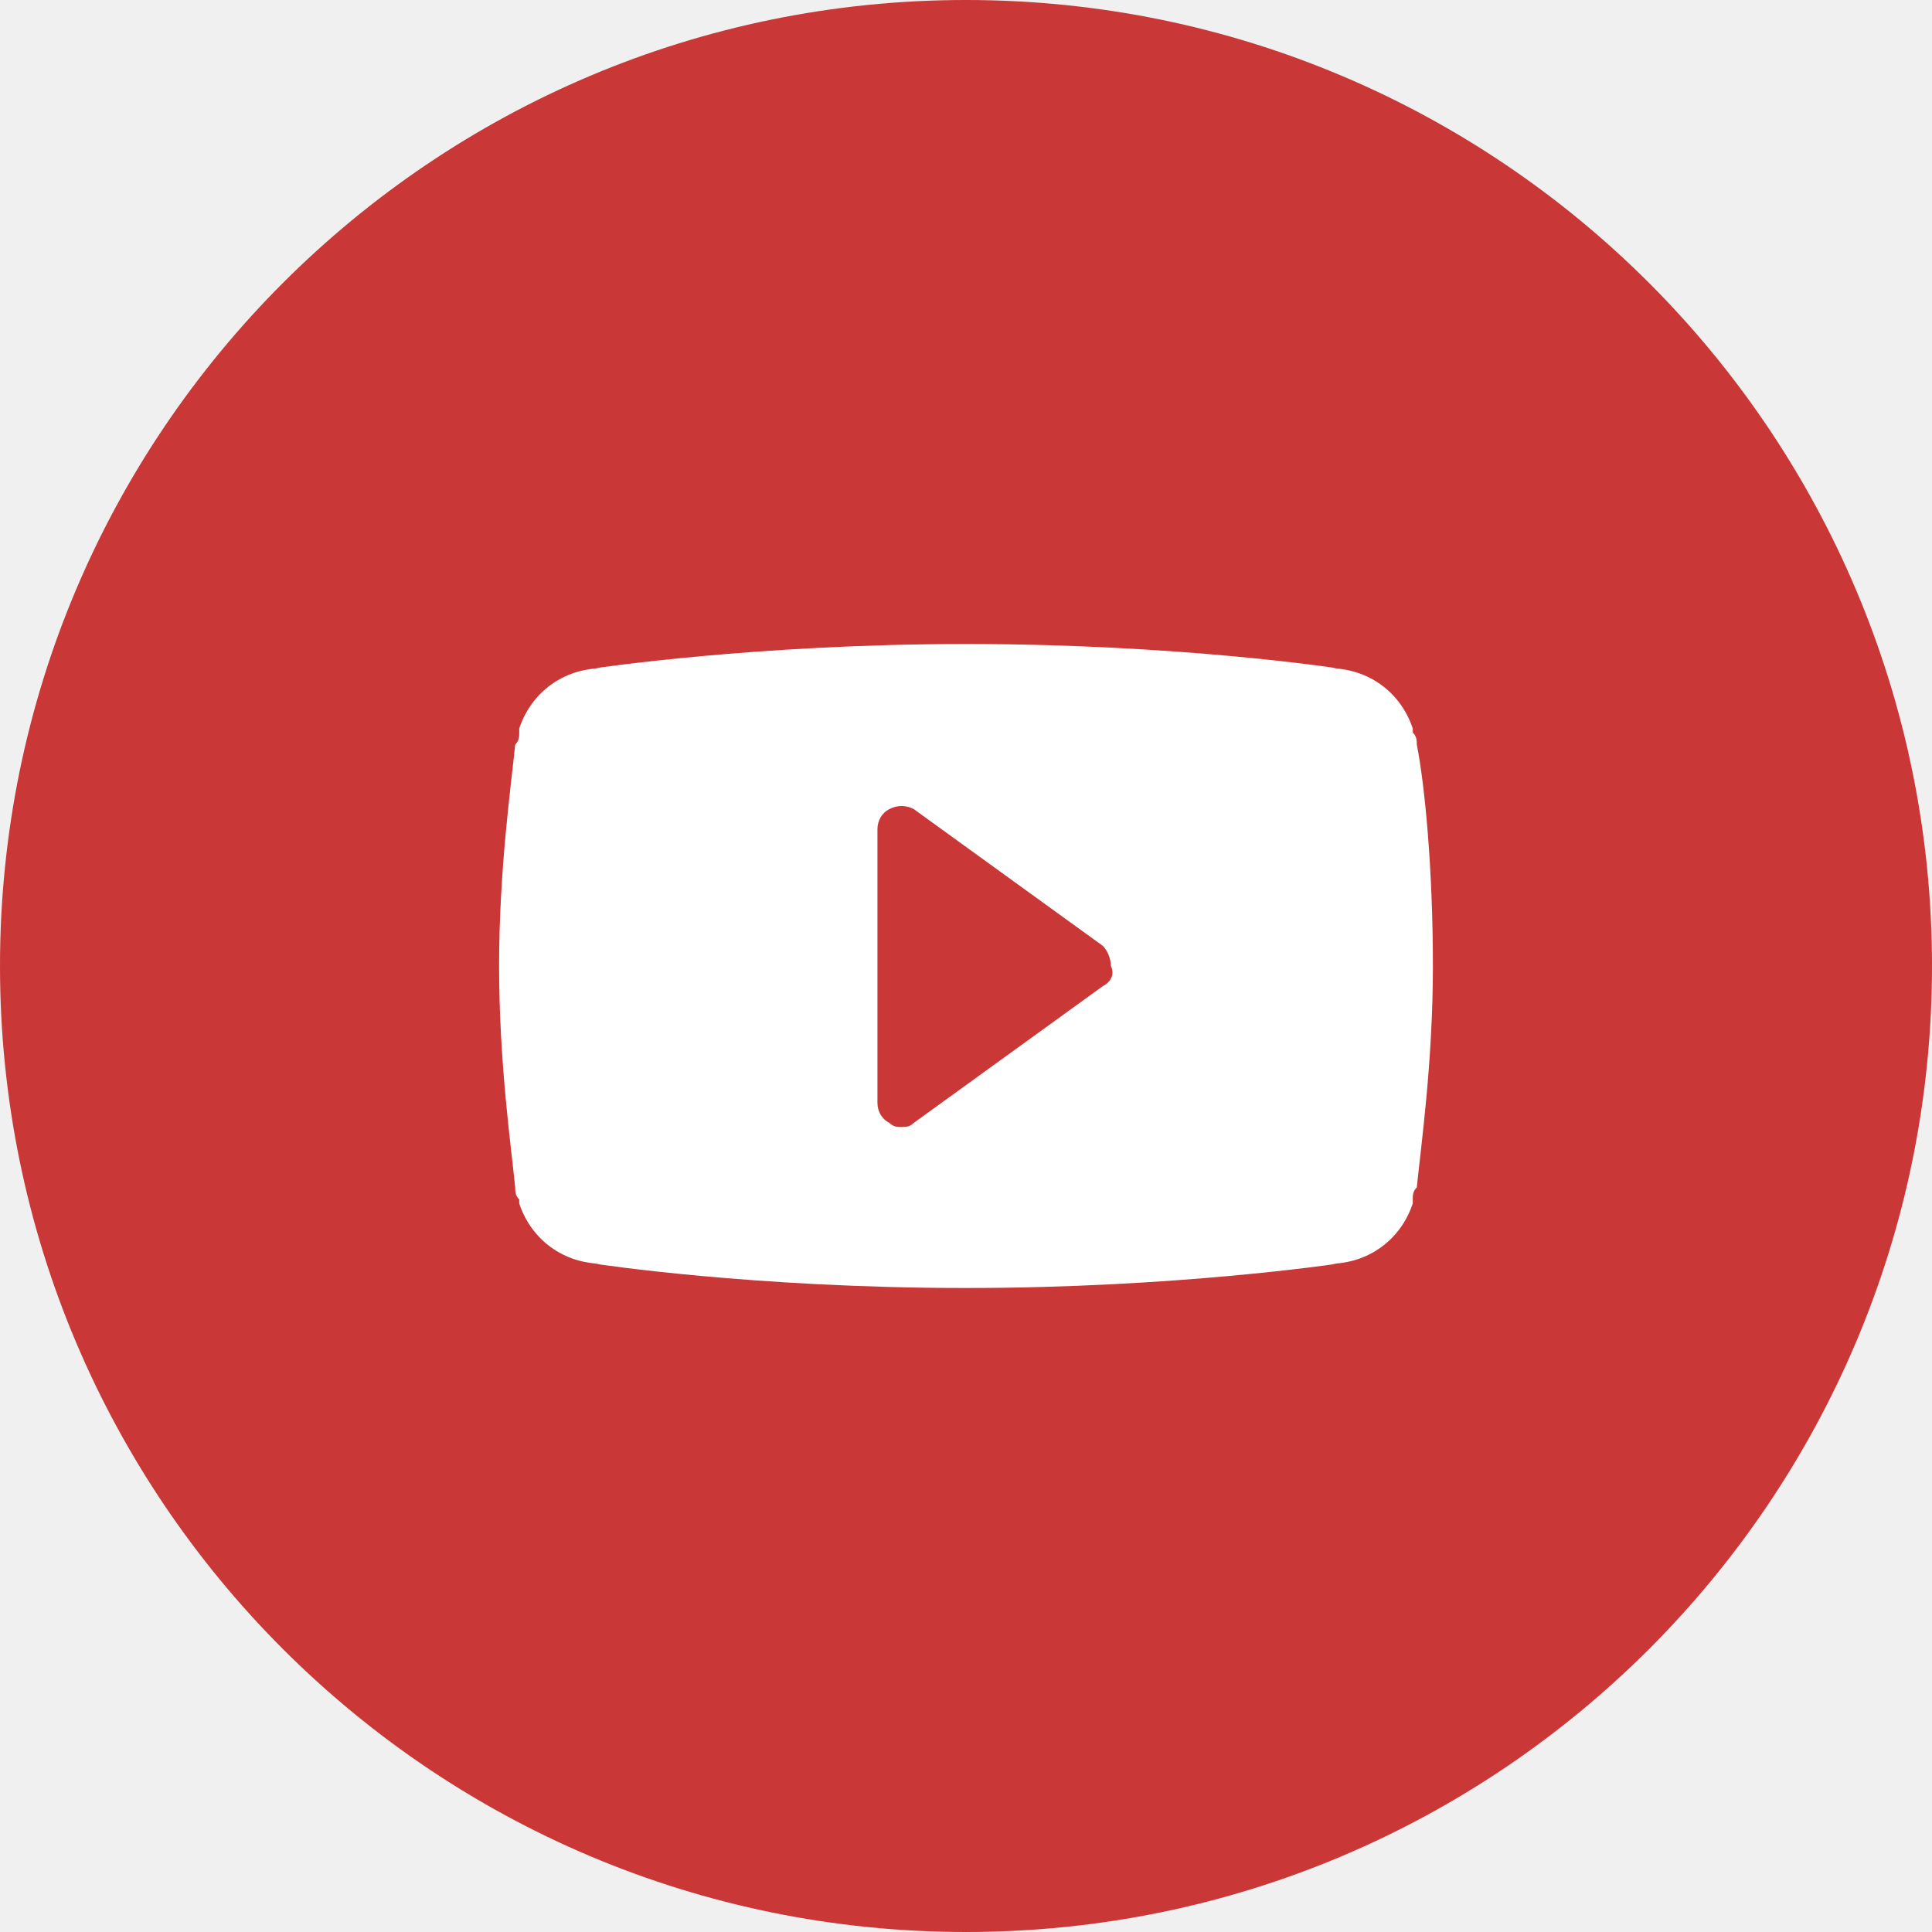
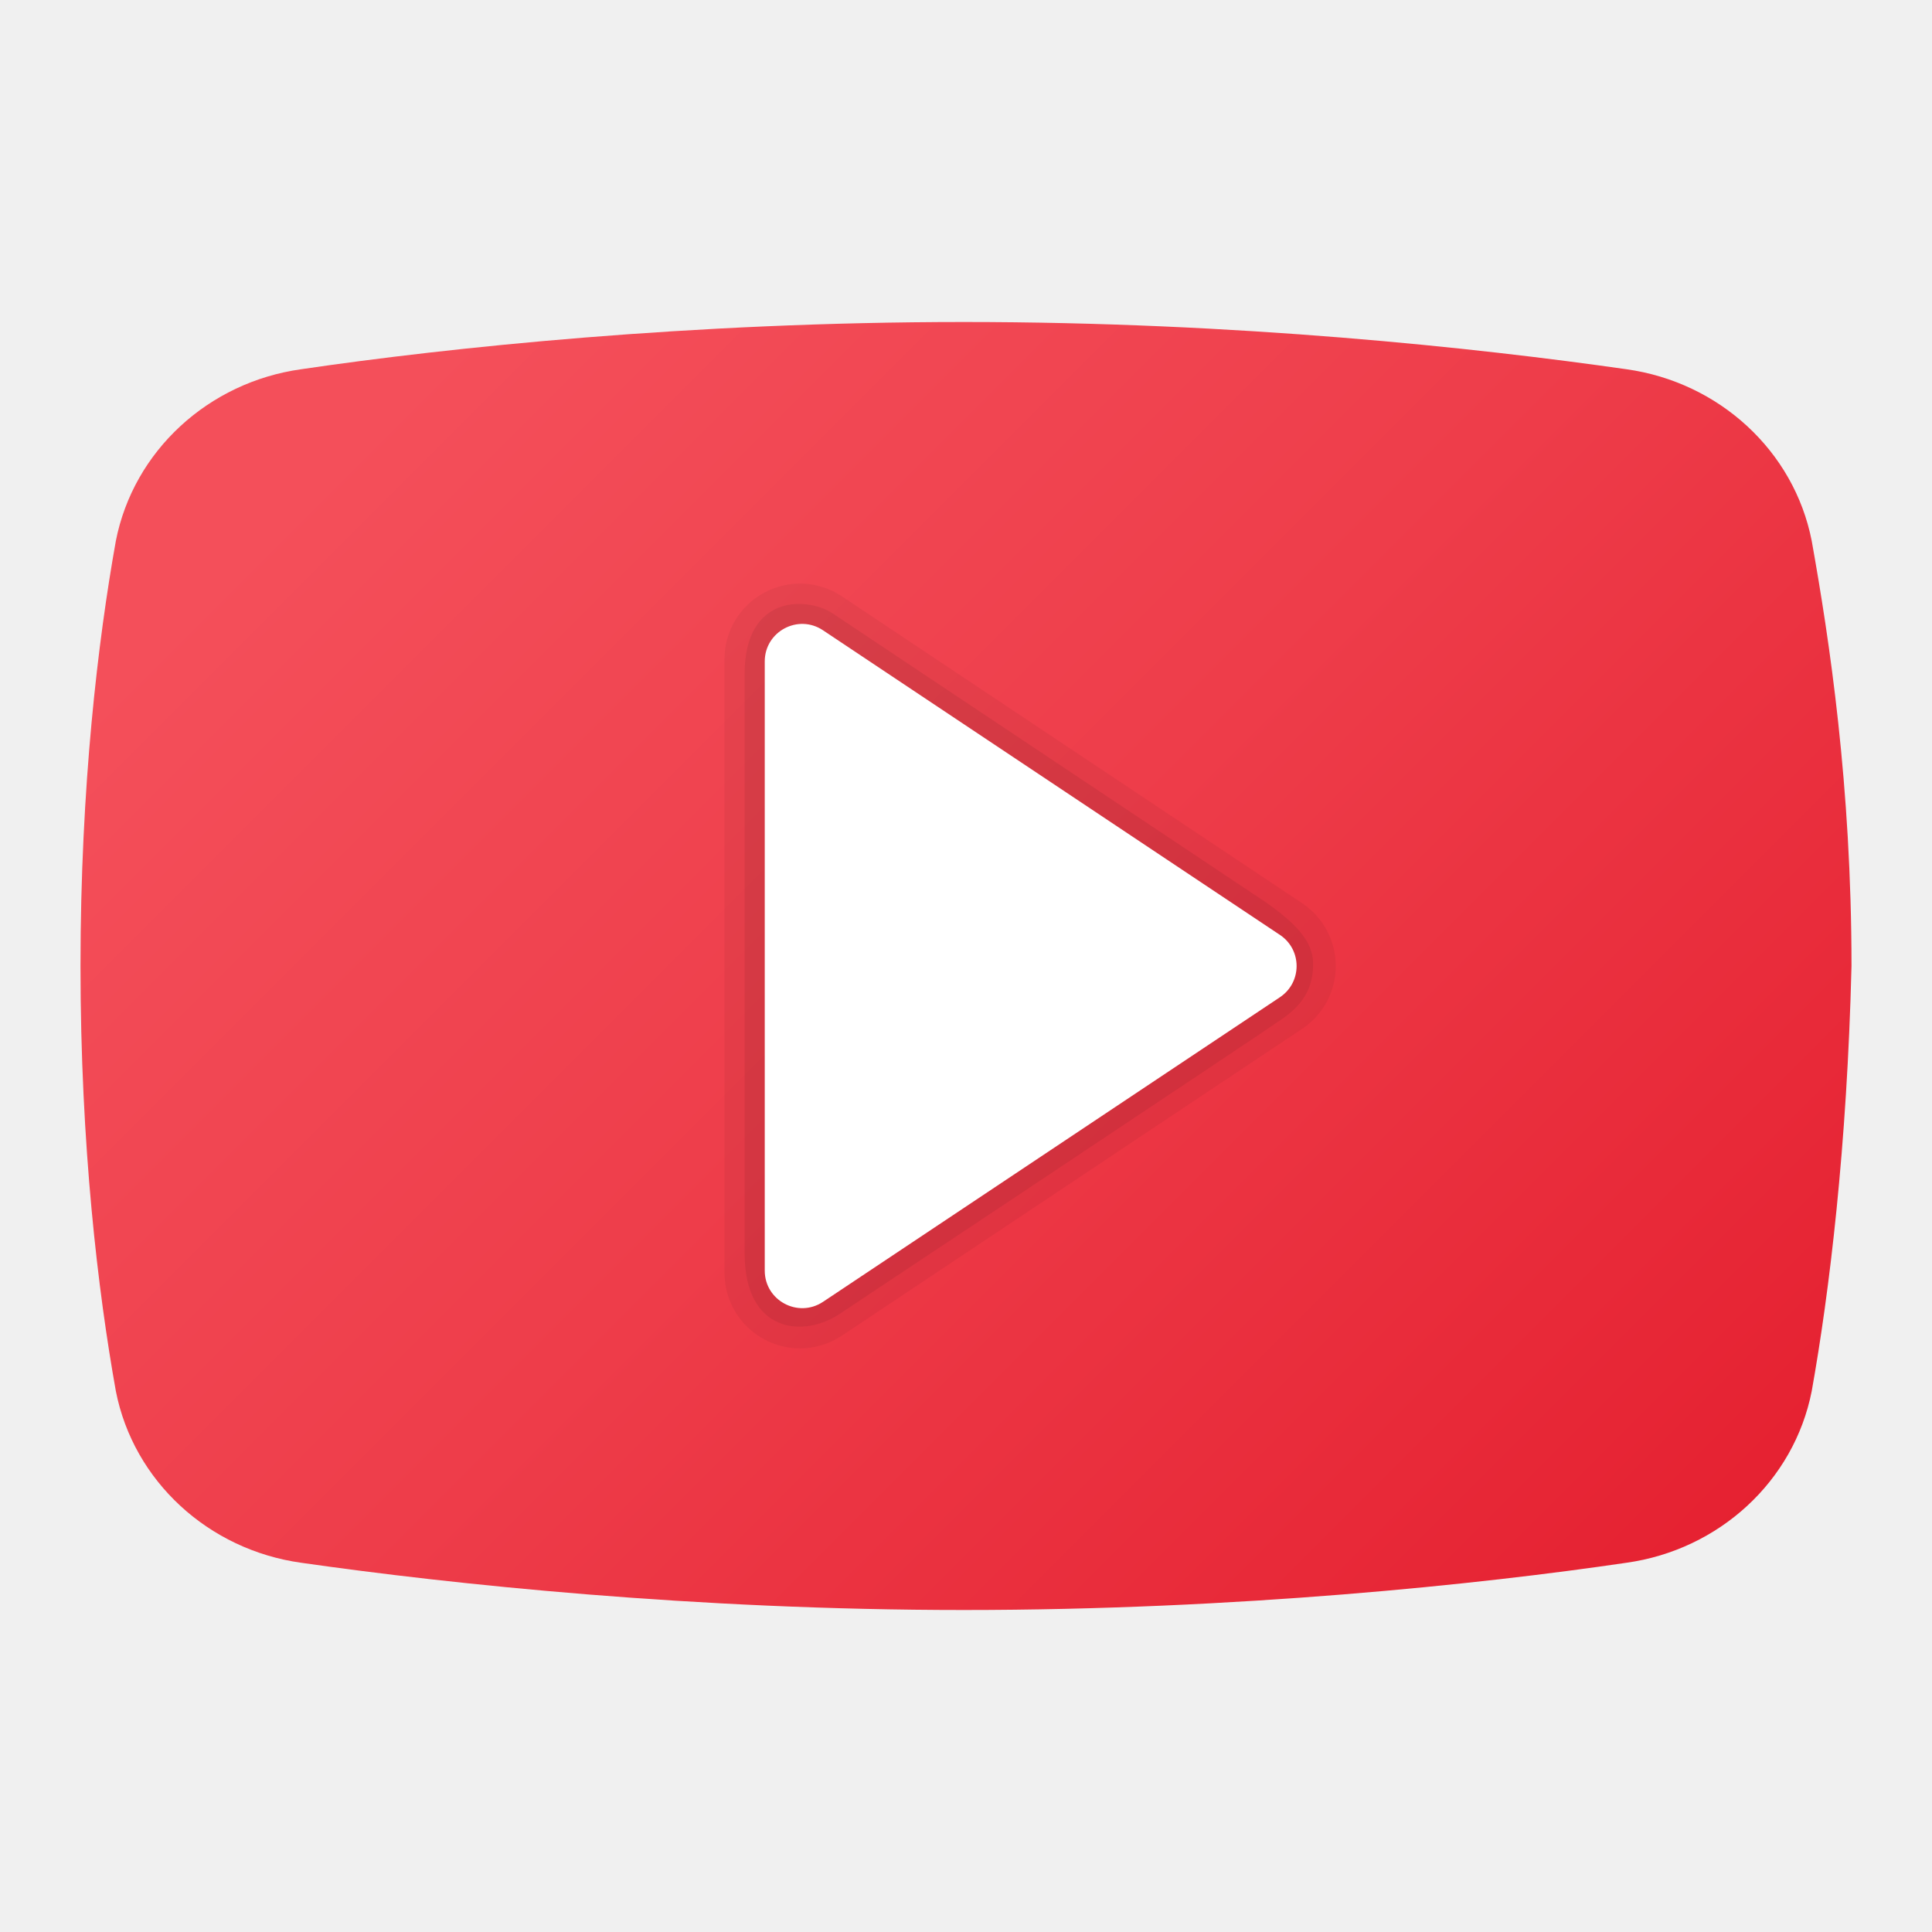
- <svg xmlns="http://www.w3.org/2000/svg" enable-background="new 0 0 48 48" id="Layer_1" version="1.1" viewBox="0 0 48 48" xml:space="preserve">
-   <circle cx="24" cy="24" fill="#CA3737" r="24" />
-   <path d="M35.2,18.5c0-0.1,0-0.2-0.1-0.3c0,0,0-0.1,0-0.1c-0.3-0.9-1.1-1.5-2.1-1.5h0.2c0,0-3.9-0.6-9.2-0.6  c-5.2,0-9.2,0.6-9.2,0.6H15c-1,0-1.8,0.6-2.1,1.5c0,0,0,0.1,0,0.1c0,0.1,0,0.2-0.1,0.3c-0.1,1-0.4,3.1-0.4,5.5  c0,2.4,0.3,4.5,0.4,5.5c0,0.1,0,0.2,0.1,0.3c0,0,0,0.1,0,0.1c0.3,0.9,1.1,1.5,2.1,1.5h-0.2c0,0,3.9,0.6,9.2,0.6  c5.2,0,9.2-0.6,9.2-0.6H33c1,0,1.8-0.6,2.1-1.5c0,0,0-0.1,0-0.1c0-0.1,0-0.2,0.1-0.3c0.1-1,0.4-3.1,0.4-5.5  C35.6,21.6,35.4,19.5,35.2,18.5z M27.4,24.5l-4.7,3.4C22.6,28,22.5,28,22.4,28c-0.1,0-0.2,0-0.3-0.1c-0.2-0.1-0.3-0.3-0.3-0.5v-6.8  c0-0.2,0.1-0.4,0.3-0.5c0.2-0.1,0.4-0.1,0.6,0l4.7,3.4c0.1,0.1,0.2,0.3,0.2,0.5C27.7,24.2,27.6,24.4,27.4,24.5z" fill="#FFFFFF" />
+ <svg xmlns="http://www.w3.org/2000/svg" x="0px" y="0px" width="96" height="96" viewBox="0 0 48 48">
+   <linearGradient id="PgB_UHa29h0TpFV_moJI9a_9a46bTk3awwI_gr1" x1="9.816" x2="41.246" y1="9.871" y2="41.301" gradientUnits="userSpaceOnUse">
+     <stop offset="0" stop-color="#f44f5a" />
+     <stop offset=".443" stop-color="#ee3d4a" />
+     <stop offset="1" stop-color="#e52030" />
+   </linearGradient>
+   <path fill="url(#PgB_UHa29h0TpFV_moJI9a_9a46bTk3awwI_gr1)" d="M45.012,34.56c-0.439,2.24-2.304,3.947-4.608,4.267C36.783,39.36,30.748,40,23.945,40 c-6.693,0-12.728-0.64-16.459-1.173c-2.304-0.32-4.17-2.027-4.608-4.267C2.439,32.107,2,28.48,2,24s0.439-8.107,0.878-10.56 c0.439-2.24,2.304-3.947,4.608-4.267C11.107,8.64,17.142,8,23.945,8s12.728,0.64,16.459,1.173c2.304,0.32,4.17,2.027,4.608,4.267 C45.451,15.893,46,19.52,46,24C45.89,28.48,45.451,32.107,45.012,34.56z" />
+   <path d="M32.352,22.44l-11.436-7.624c-0.577-0.385-1.314-0.421-1.925-0.093C18.38,15.05,18,15.683,18,16.376 v15.248c0,0.693,0.38,1.327,0.991,1.654c0.278,0.149,0.581,0.222,0.884,0.222c0.364,0,0.726-0.106,1.04-0.315l11.436-7.624 c0.523-0.349,0.835-0.932,0.835-1.56C33.187,23.372,32.874,22.789,32.352,22.44z" opacity=".05" />
+   <path d="M20.681,15.237l10.79,7.194c0.689,0.495,1.153,0.938,1.153,1.513c0,0.575-0.224,0.976-0.715,1.334 c-0.371,0.27-11.045,7.364-11.045,7.364c-0.901,0.604-2.364,0.476-2.364-1.499V16.744C18.5,14.739,20.084,14.839,20.681,15.237z" opacity=".07" />
+   <path fill="#fff" d="M19,31.568V16.433c0-0.743,0.828-1.187,1.447-0.774l11.352,7.568c0.553,0.368,0.553,1.18,0,1.549 l-11.352,7.568C19.828,32.755,19,32.312,19,31.568z" />
</svg>
